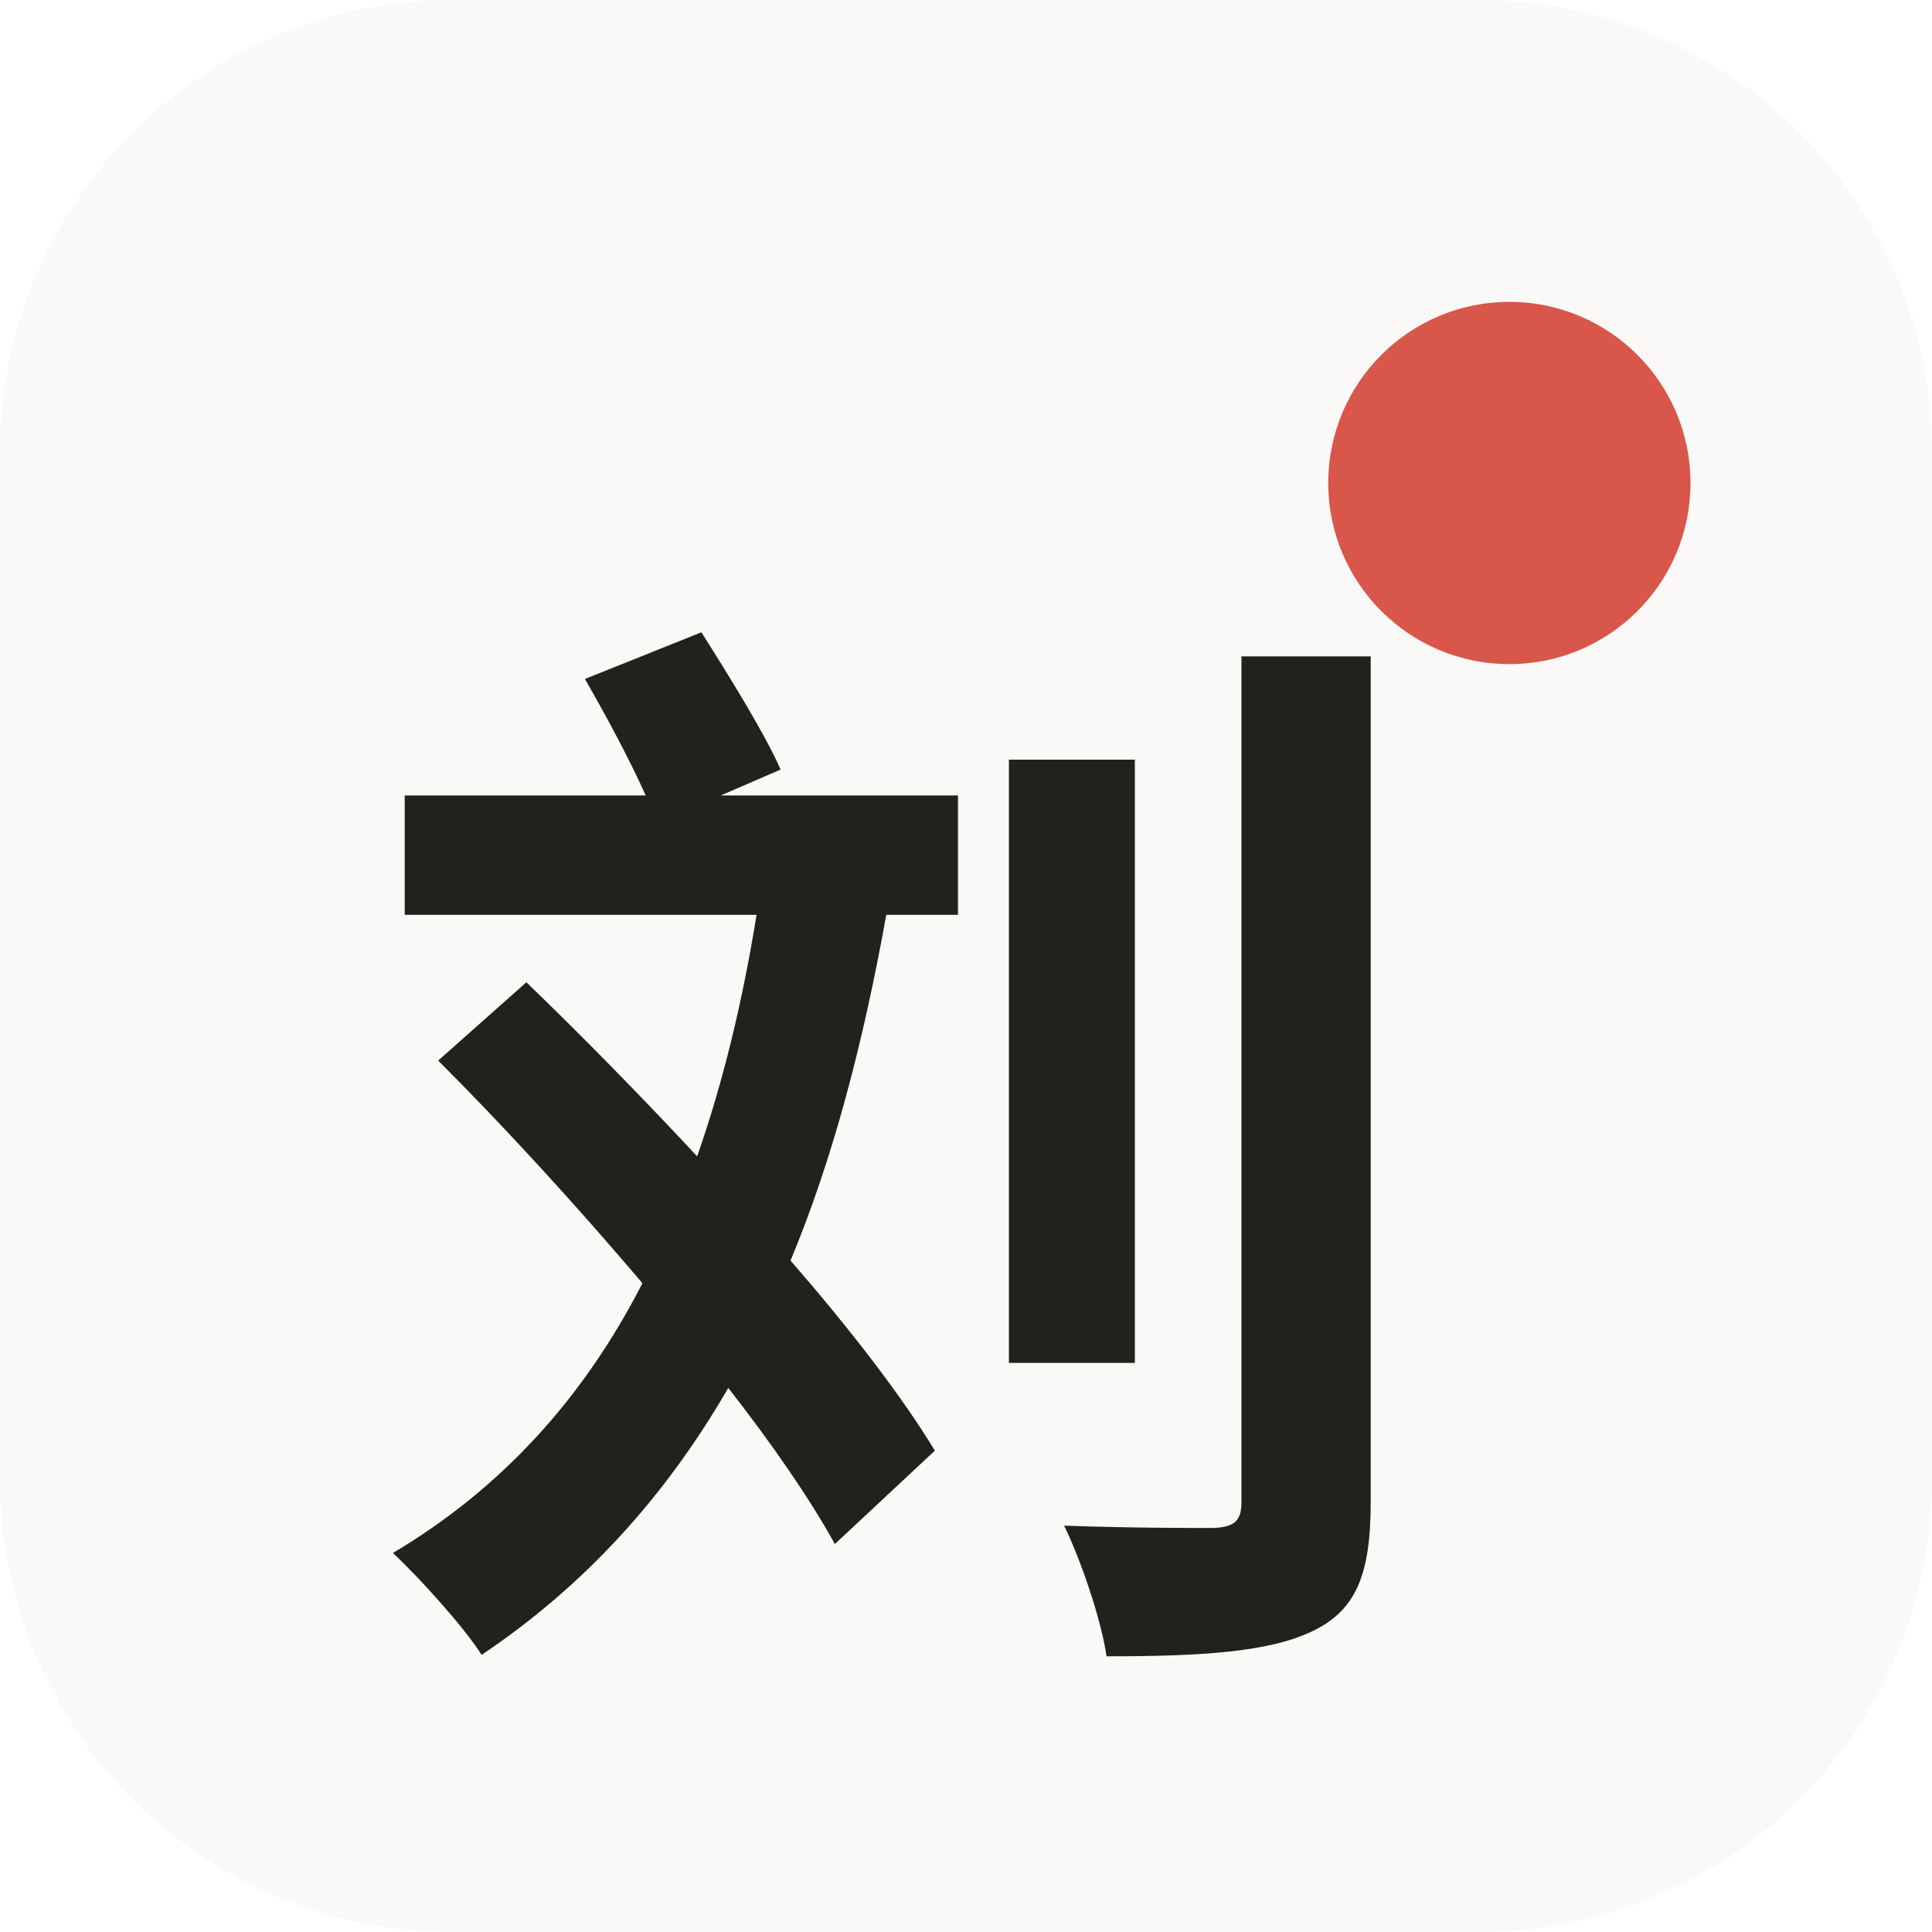
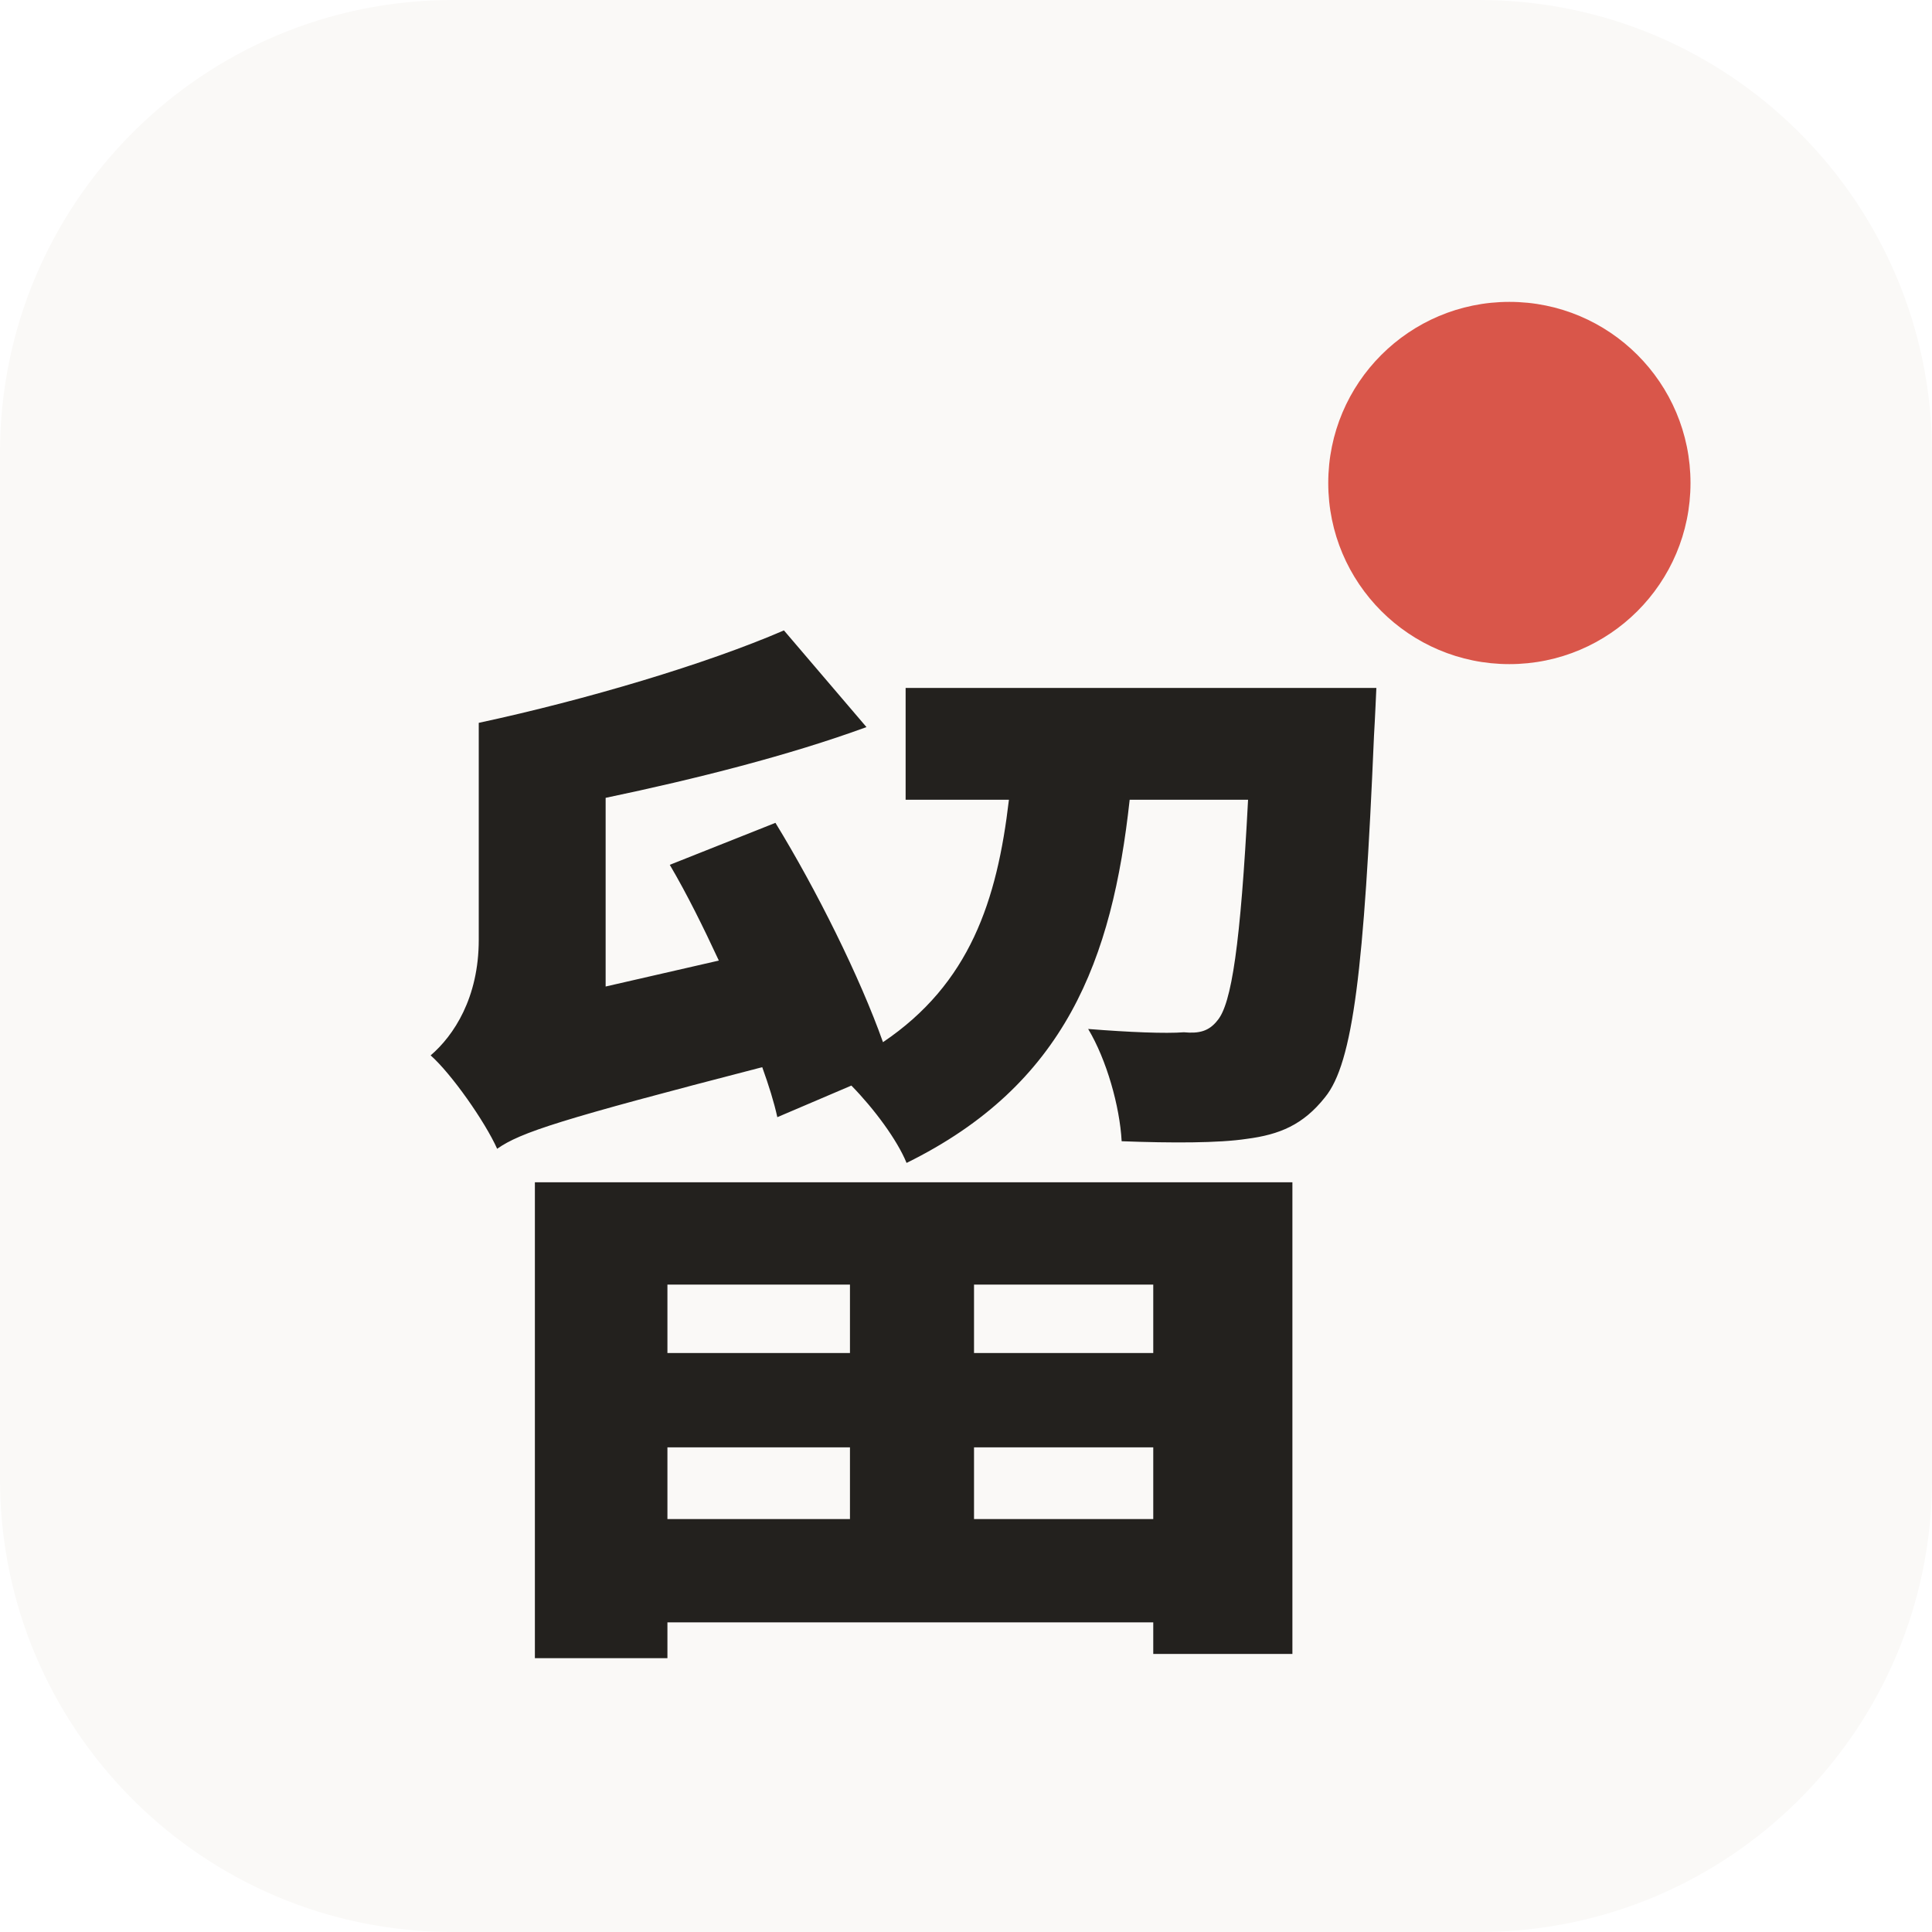
- <svg xmlns="http://www.w3.org/2000/svg" viewBox="0 0 64 64" role="img" aria-label="刘骁是gay">
+ <svg xmlns="http://www.w3.org/2000/svg" viewBox="0 0 64 64" role="img" aria-label="留校是给">
  <rect width="64" height="64" rx="15" fill="#faf9f7" />
-   <text x="30" y="36" text-anchor="middle" dominant-baseline="central" font-family="PingFang SC, Hiragino Sans GB, Microsoft YaHei, Noto Sans CJK SC, sans-serif" font-size="36" font-weight="600" fill="#23211e">刘</text>
+   <text x="30" y="36" text-anchor="middle" dominant-baseline="central" font-family="PingFang SC, Hiragino Sans GB, Microsoft YaHei, Noto Sans CJK SC, sans-serif" font-size="36" font-weight="600" fill="#23211e">留</text>
  <circle cx="50" cy="16" r="6" fill="#d9564a" />
</svg>
